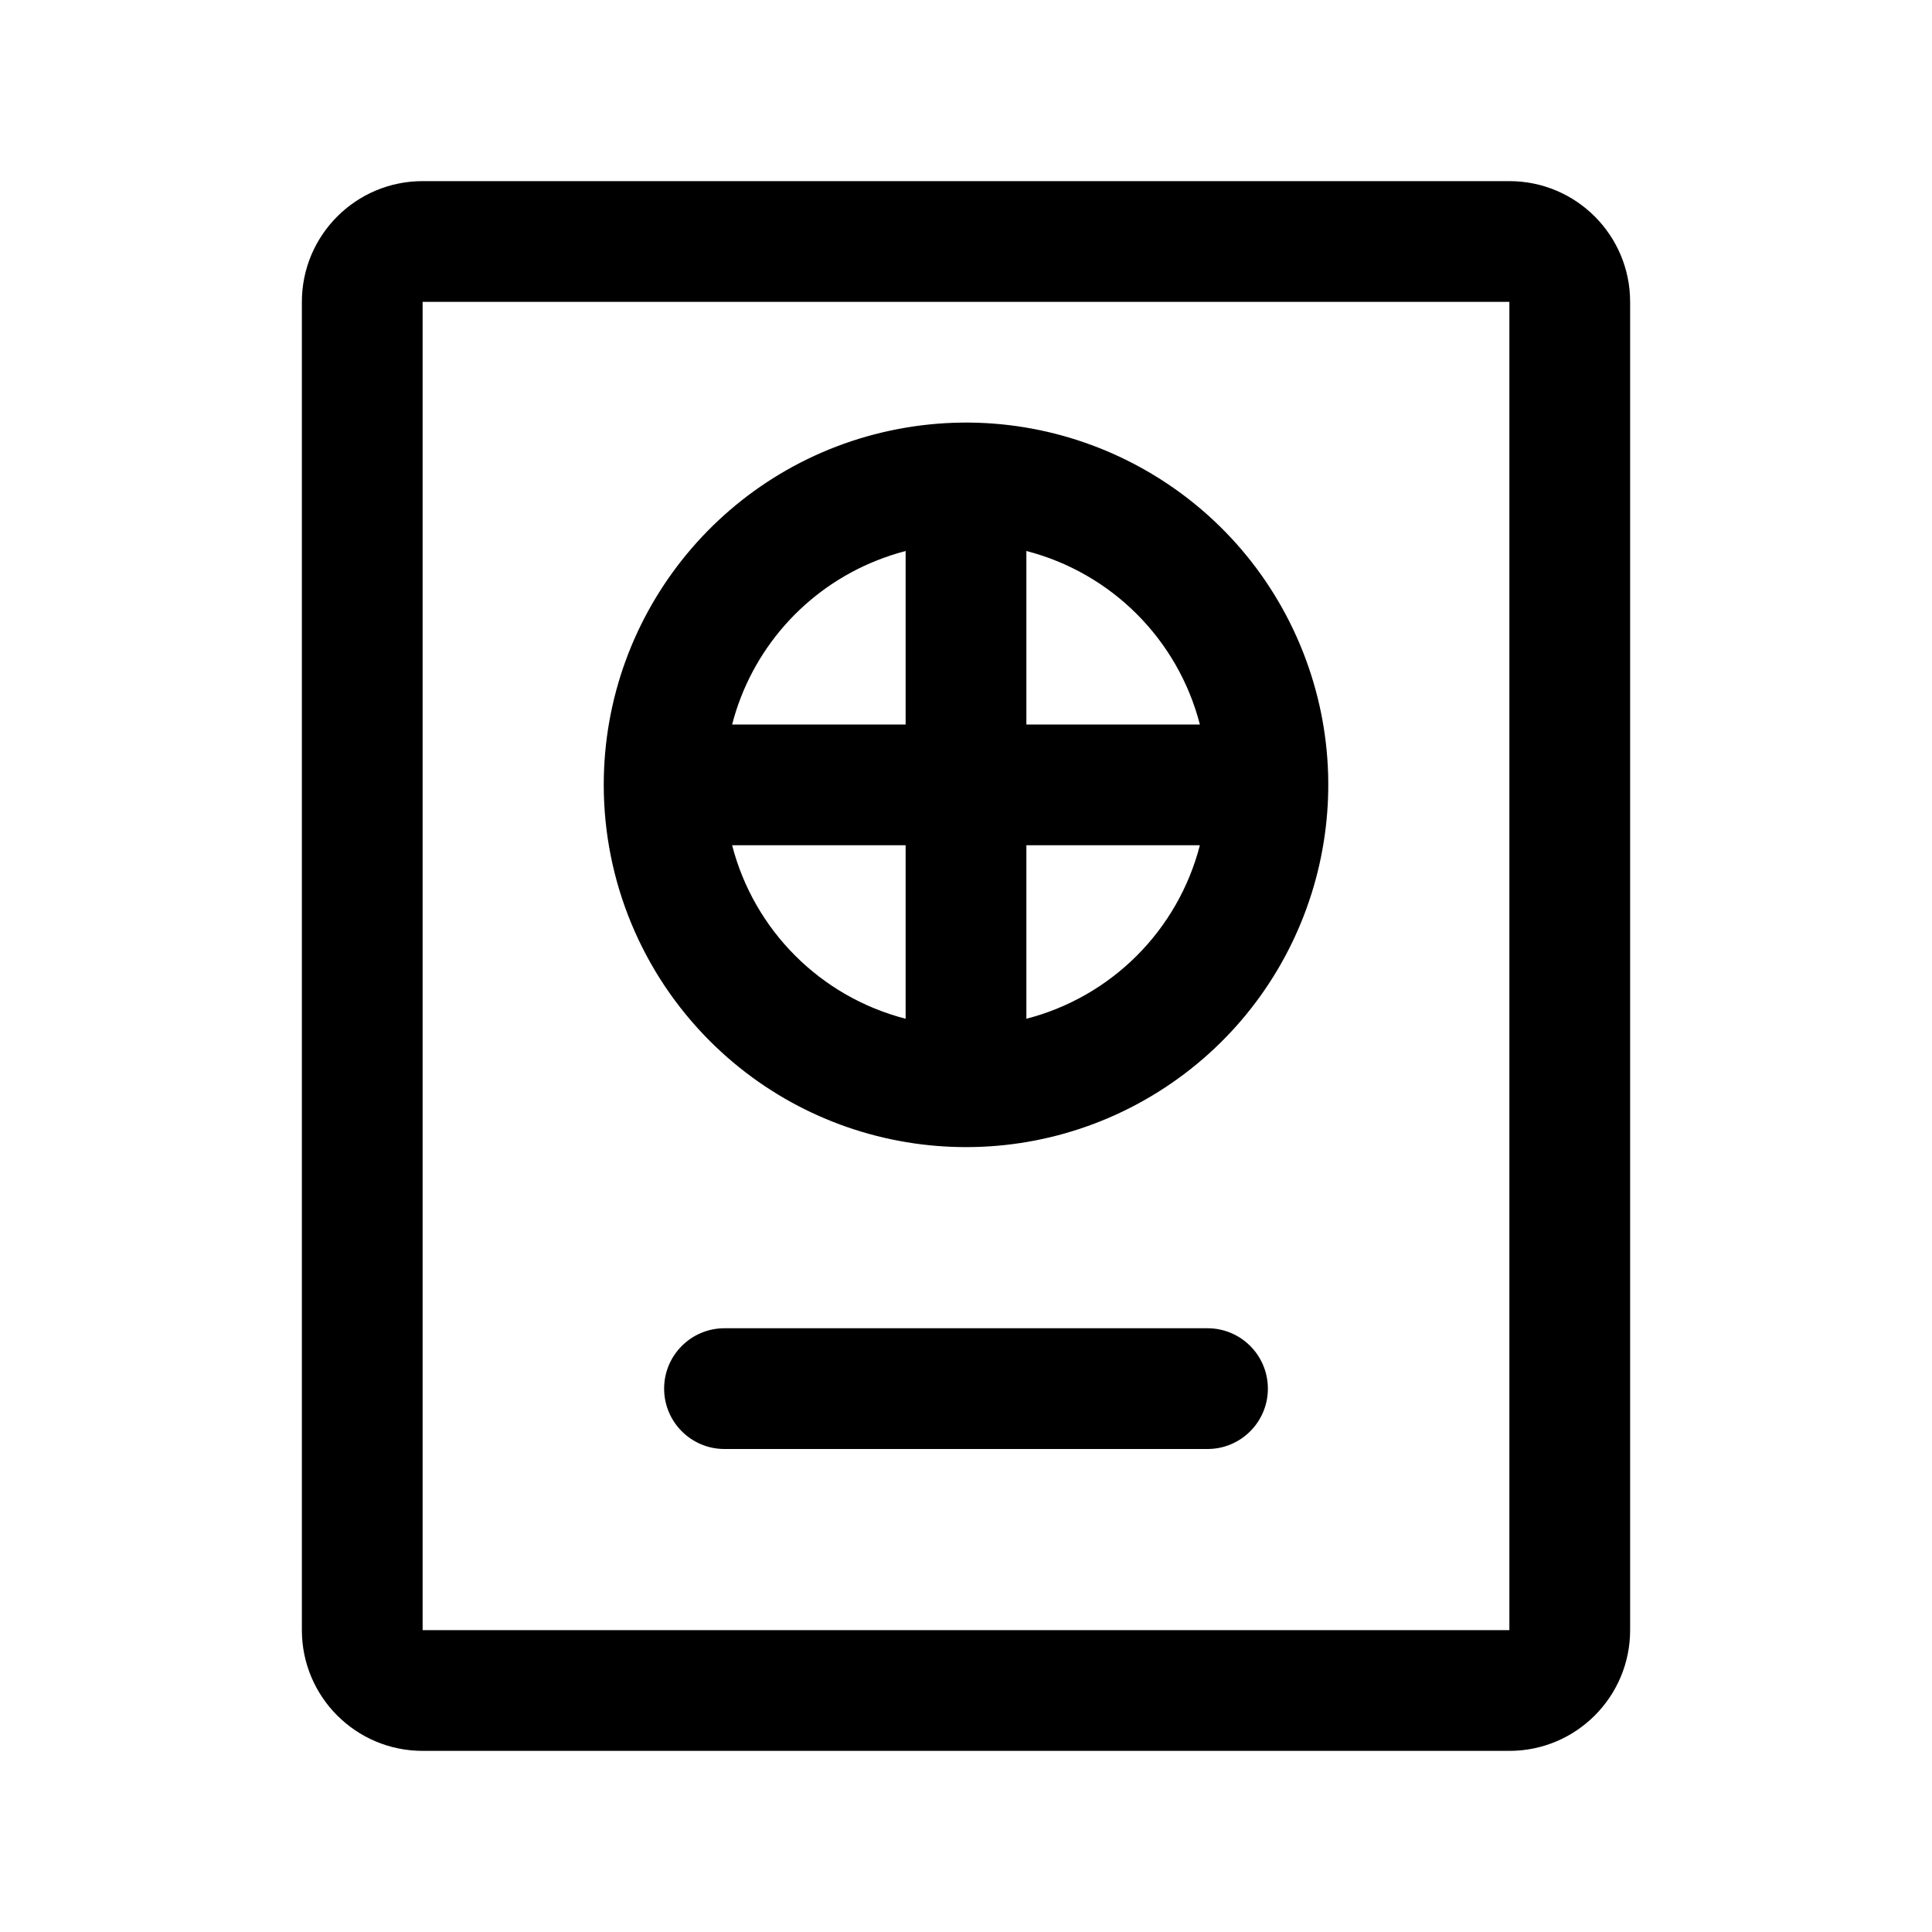
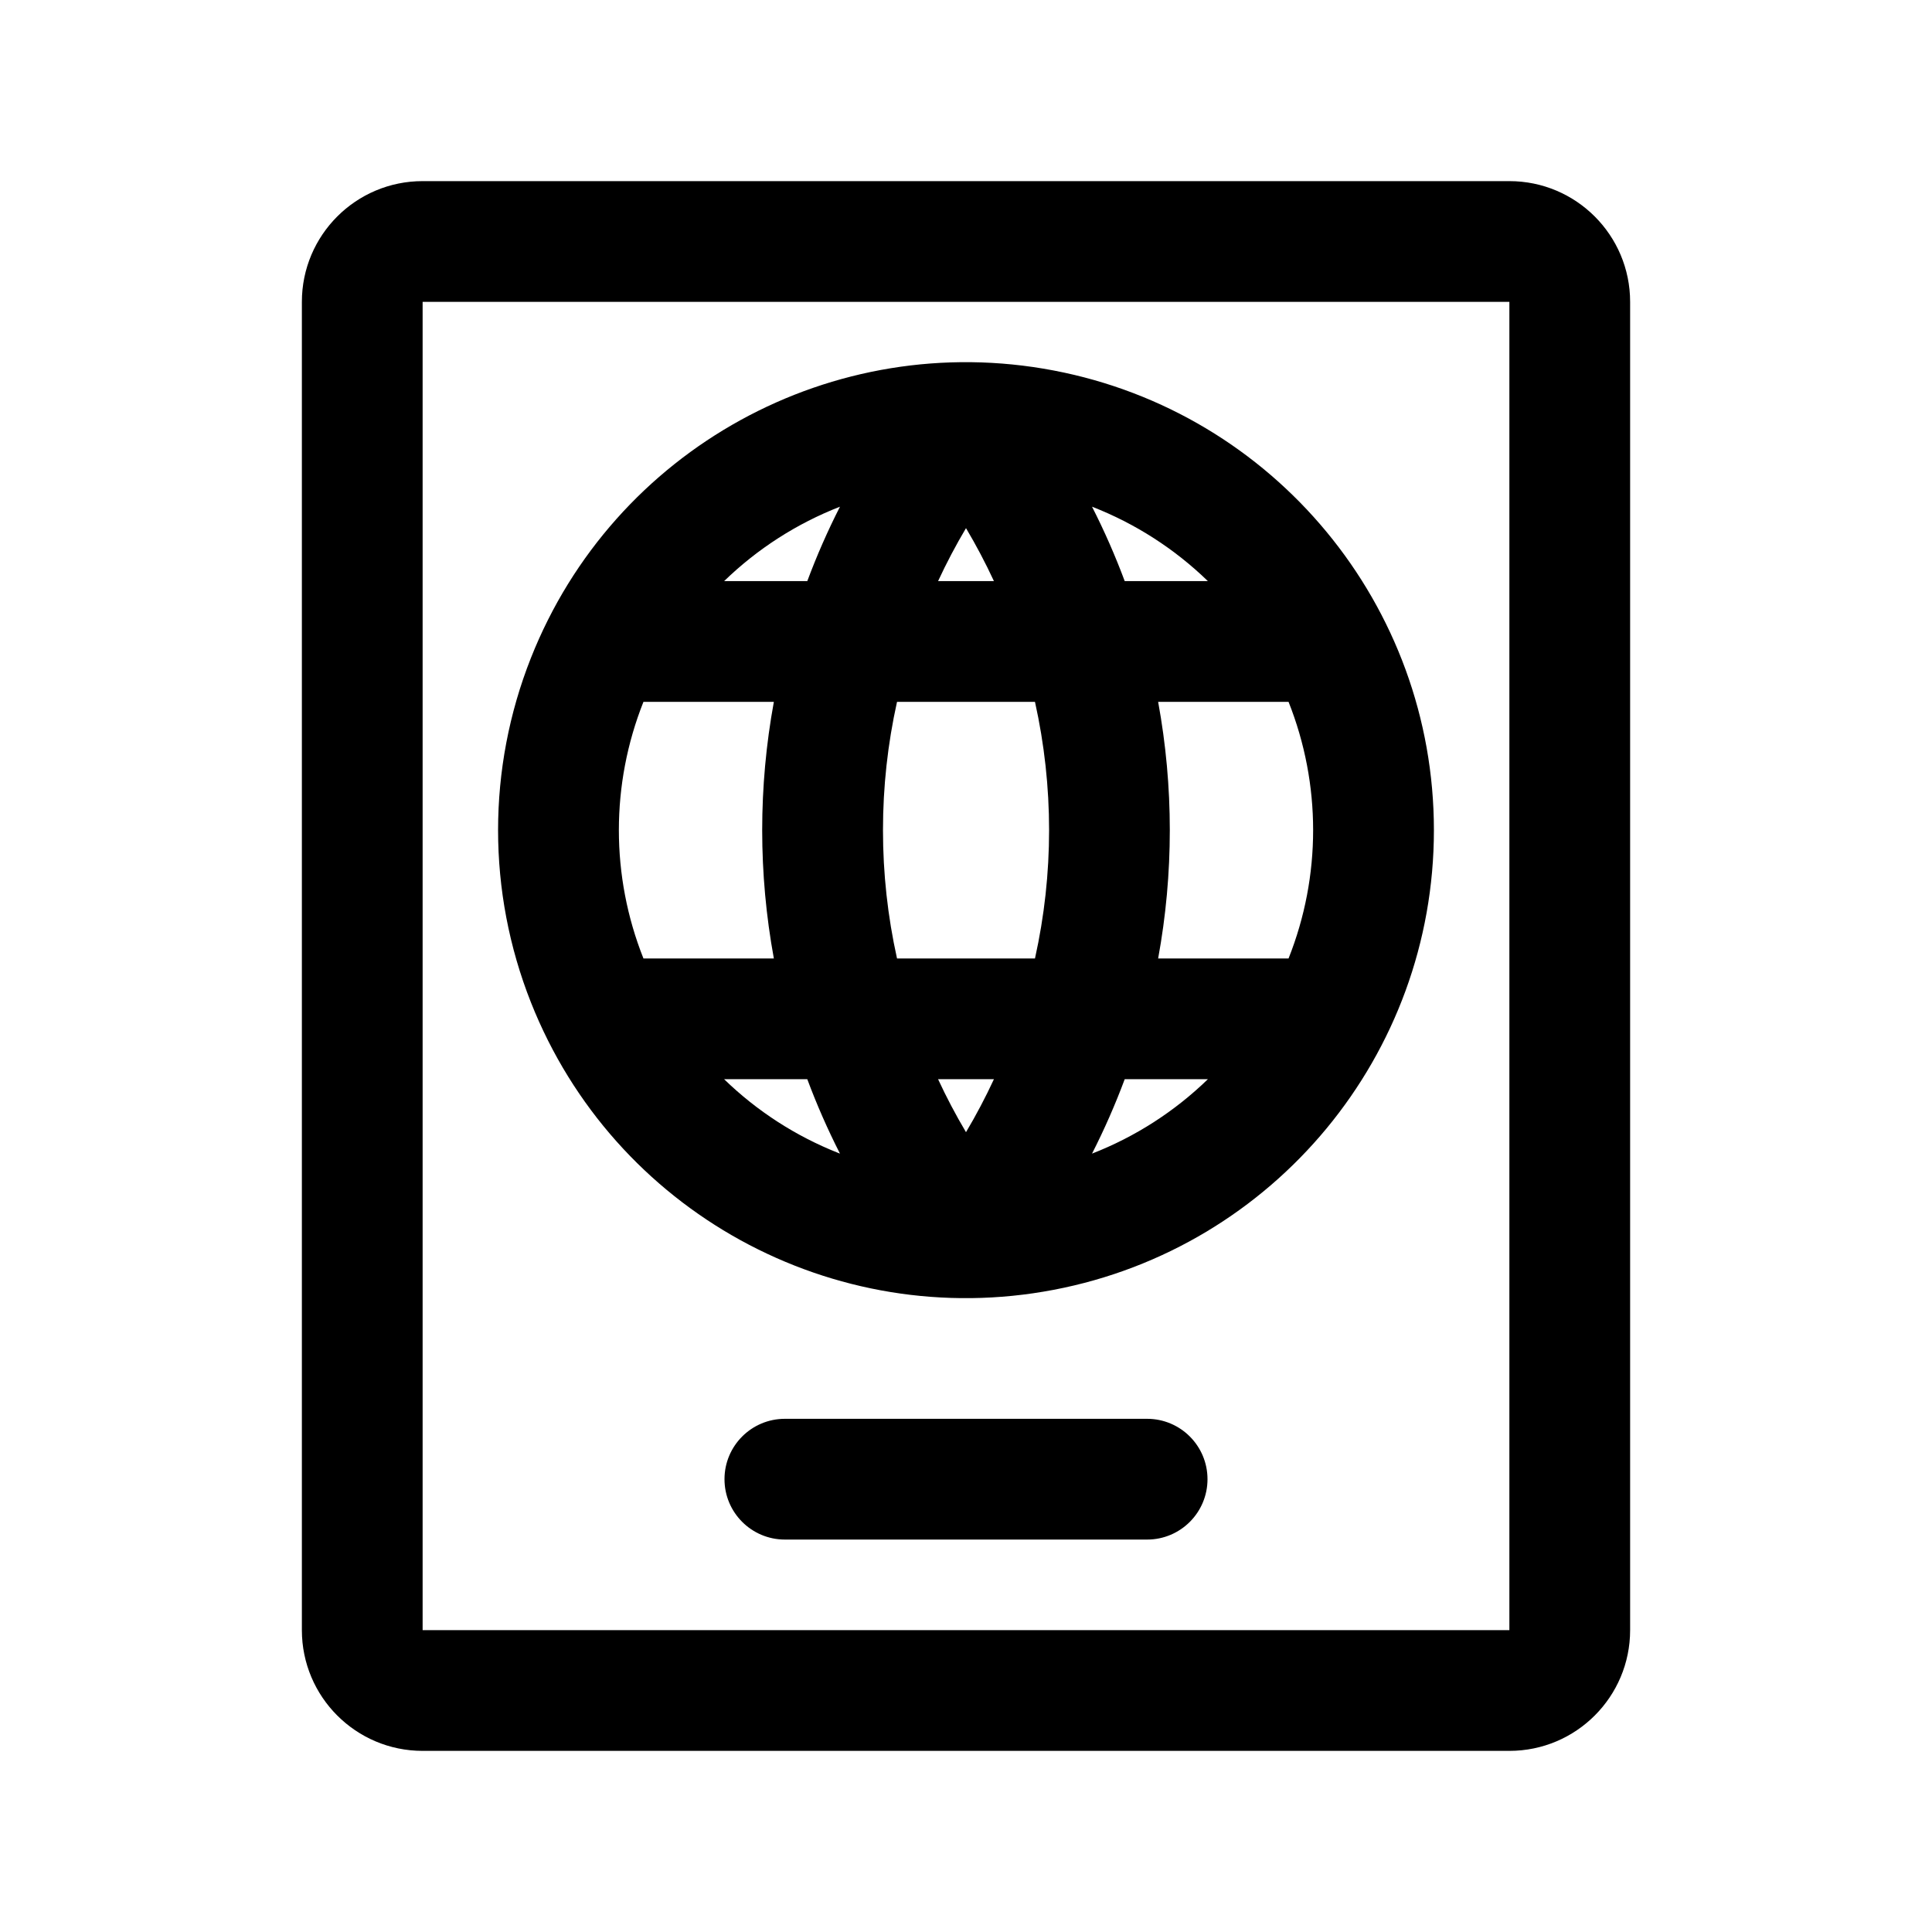
<svg xmlns="http://www.w3.org/2000/svg" viewBox="0 0 256 256" fill="currentColor">
-   <path d="M200 24a16 16 0 0 1 16 16v176a16 16 0 0 1-16 16h-144a16 16 0 0 1-16-16v-176a16 16 0 0 1 16-16Zm-144 192h144v-176h-144Zm24-112a48 48 0 0 1 92.63-17.67a48 48 0 0 1-78.57 51.61a48 48 0 0 1-14.06-33.94Zm36.22-29.75a32 32 0 0 0-19.21 21.75h22.99v-22.99a32 32 0 0 0-3.78 1.24Zm19.78-1.24v22.99h22.99a32 32 0 0 0-22.99-22.99Zm-38.99 38.99a32 32 0 0 0 22.99 22.99v-22.99Zm38.99 0v22.99a32 32 0 0 0 22.99-22.99Zm32 72a8 8 0 0 1-8 8h-64a8 8 0 0 1-8-8a8 8 0 0 1 8-8h64a8 8 0 0 1 8 8Z" />
+   <path d="M56 24h144a16 16 0 0 1 16 16v176a16 16 0 0 1-16 16h-144a16 16 0 0 1-16-16v-176a16 16 0 0 1 16-16Zm0 16v176h144v-176Zm14.35 47.18a62 62 0 0 1 119.65 22.82a62 62 0 0 1-119.65 22.82a62 62 0 0 1 0-45.64Zm89.7-10.18a46 46 0 0 0-15.35-9.86a94.24 94.24 0 0 1 4.33 9.86Zm-53.08 0a94.24 94.24 0 0 1 4.33-9.86a46 46 0 0 0-15.35 9.86Zm17.33 0h7.4a78.24 78.24 0 0 0-3.7-7.02a78.24 78.24 0 0 0-3.7 7.02Zm-21.76 16h-17.28a46 46 0 0 0 0 34h17.28a94.24 94.24 0 0 1 0-34Zm14.46 17a78.24 78.24 0 0 0 1.86 17h18.28a78.24 78.24 0 0 0 0-34h-18.28a78.24 78.24 0 0 0-1.86 17Zm36.46 17h17.28a46 46 0 0 0 0-34h-17.28a94.24 94.24 0 0 1 0 34Zm-42.39 25.77a46 46 0 0 0 0.23 0.09a94.24 94.24 0 0 1-4.33-9.86h-11.02a46 46 0 0 0 15.12 9.77Zm16.93-2.75a78.24 78.24 0 0 0 3.7-7.02h-7.4a78.24 78.24 0 0 0 3.7 7.02Zm16.7 2.84a46 46 0 0 0 15.35-9.86h-11.02a94.24 94.24 0 0 1-4.33 9.86Zm15.3 43.14a8 8 0 0 1-8 8h-48a8 8 0 0 1-8-8a8 8 0 0 1 8-8h48a8 8 0 0 1 8 8Z" />
</svg>
